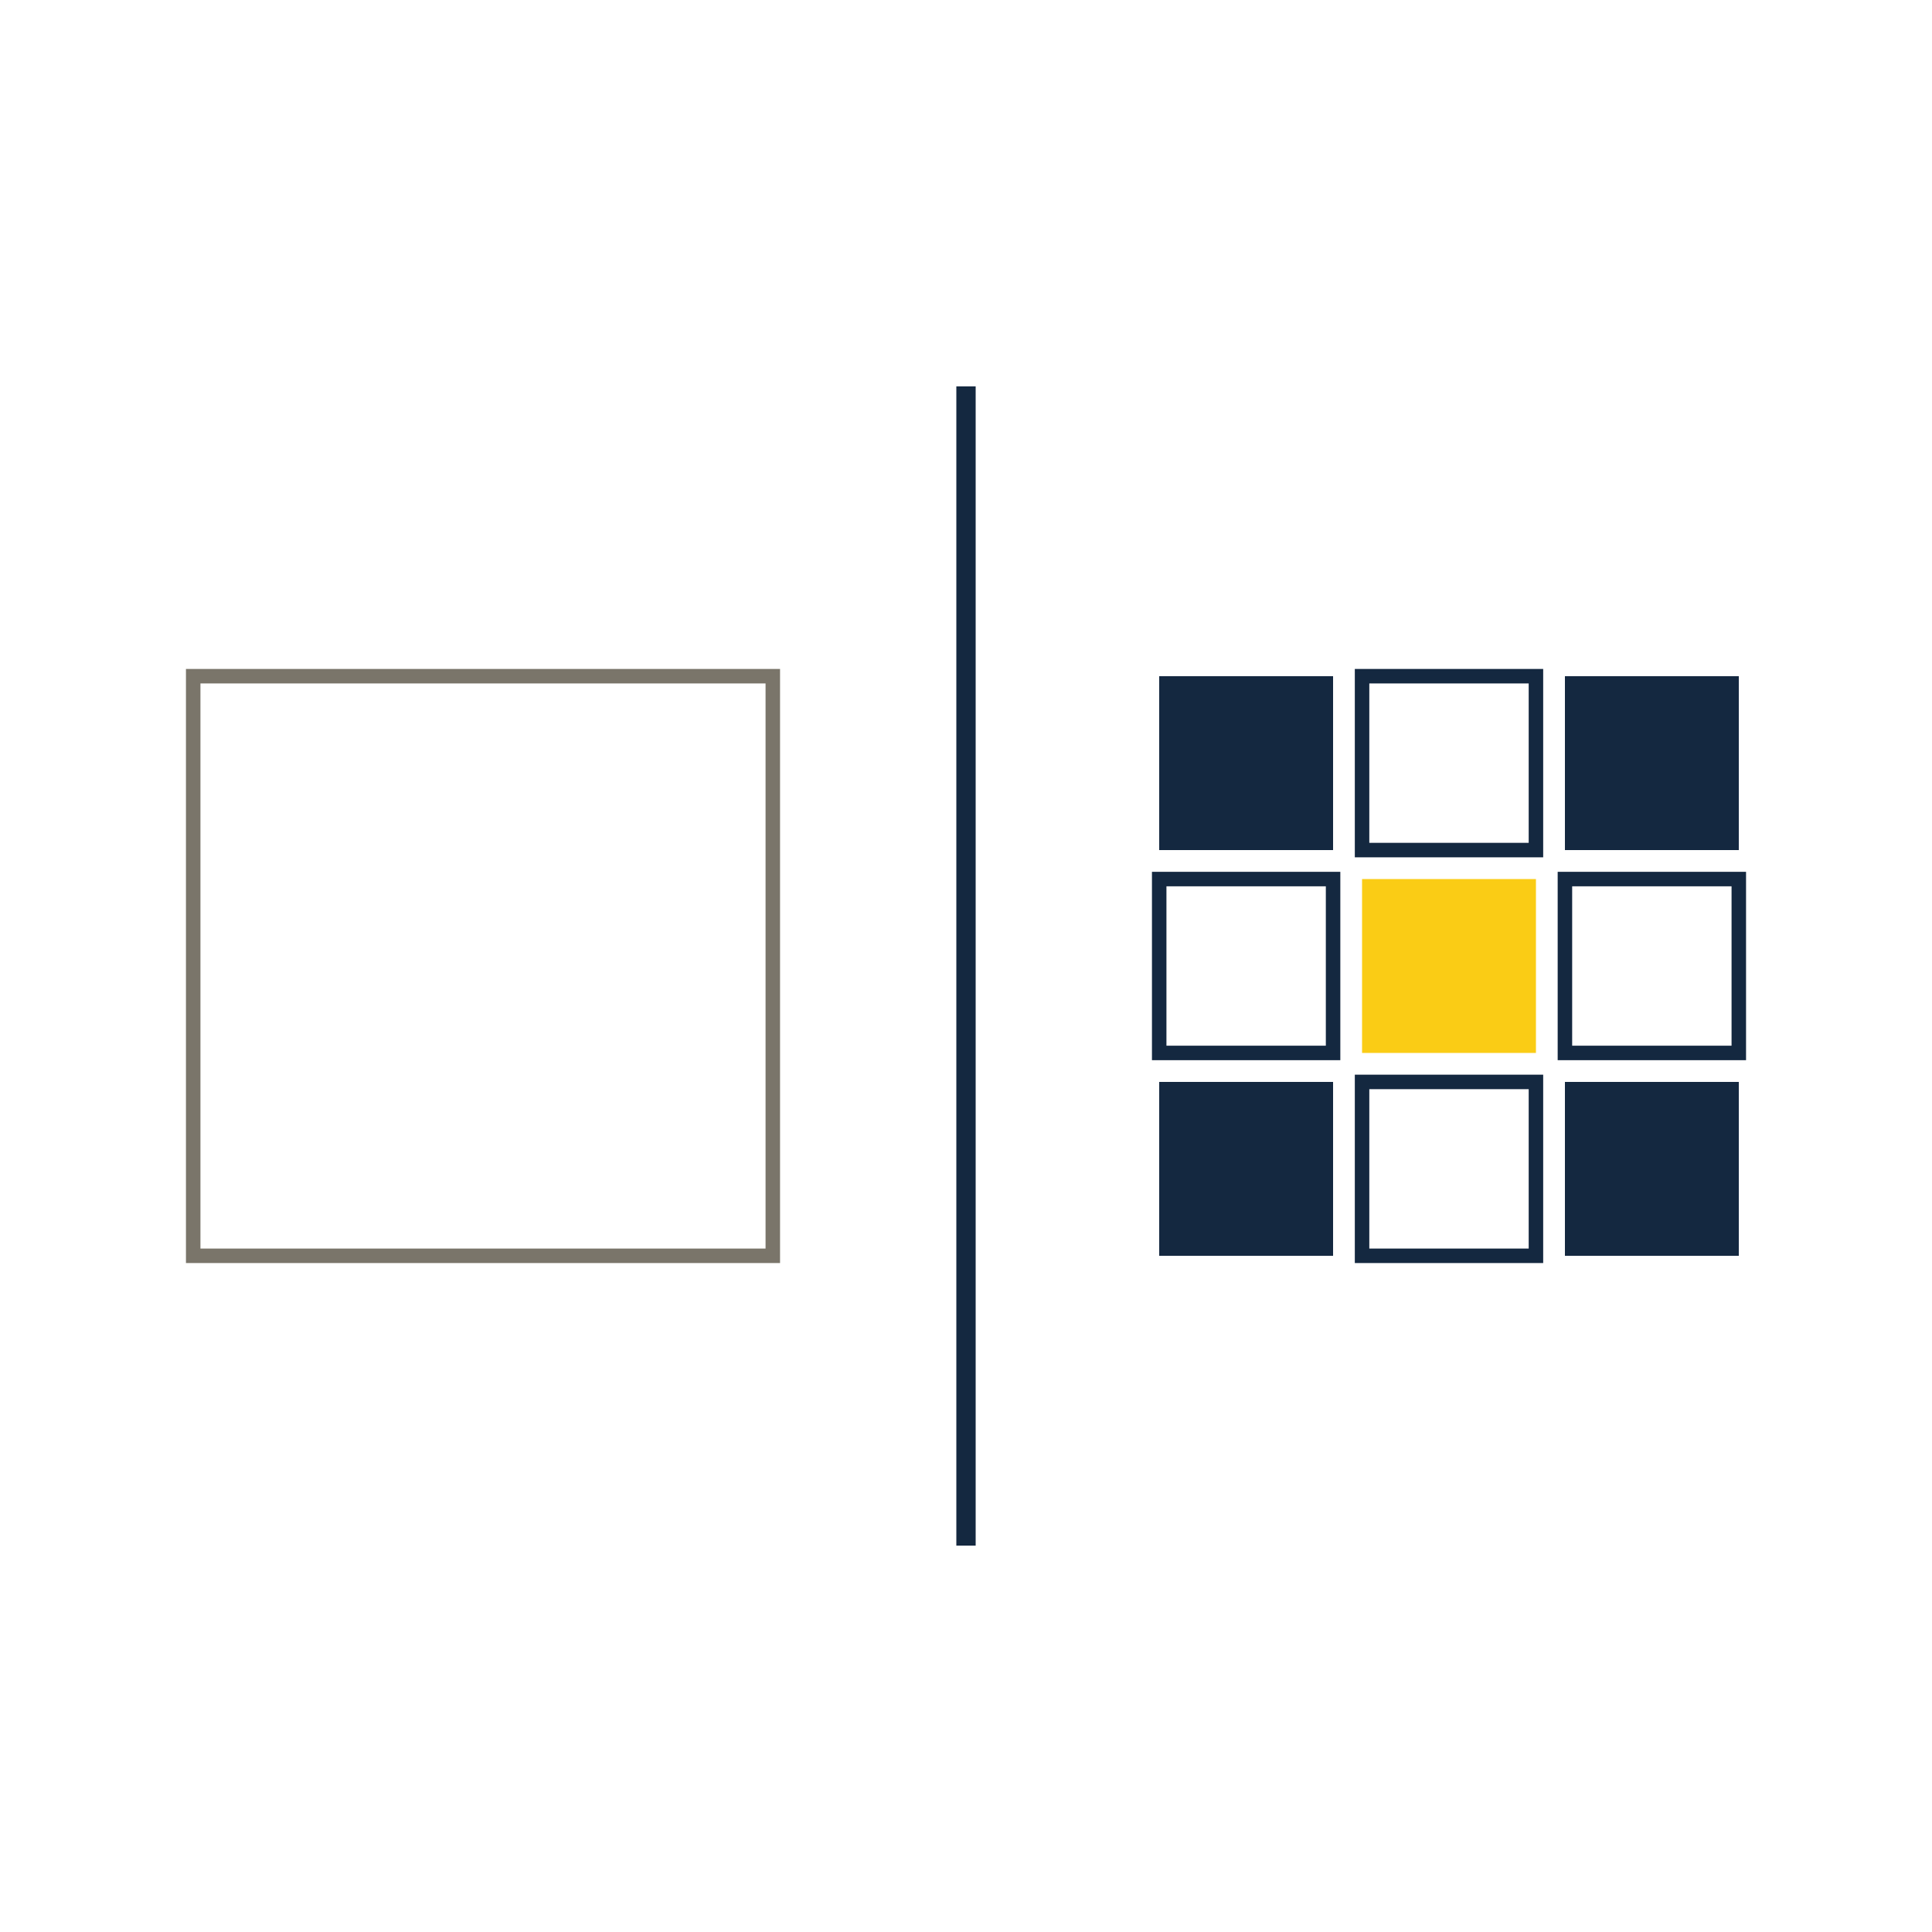
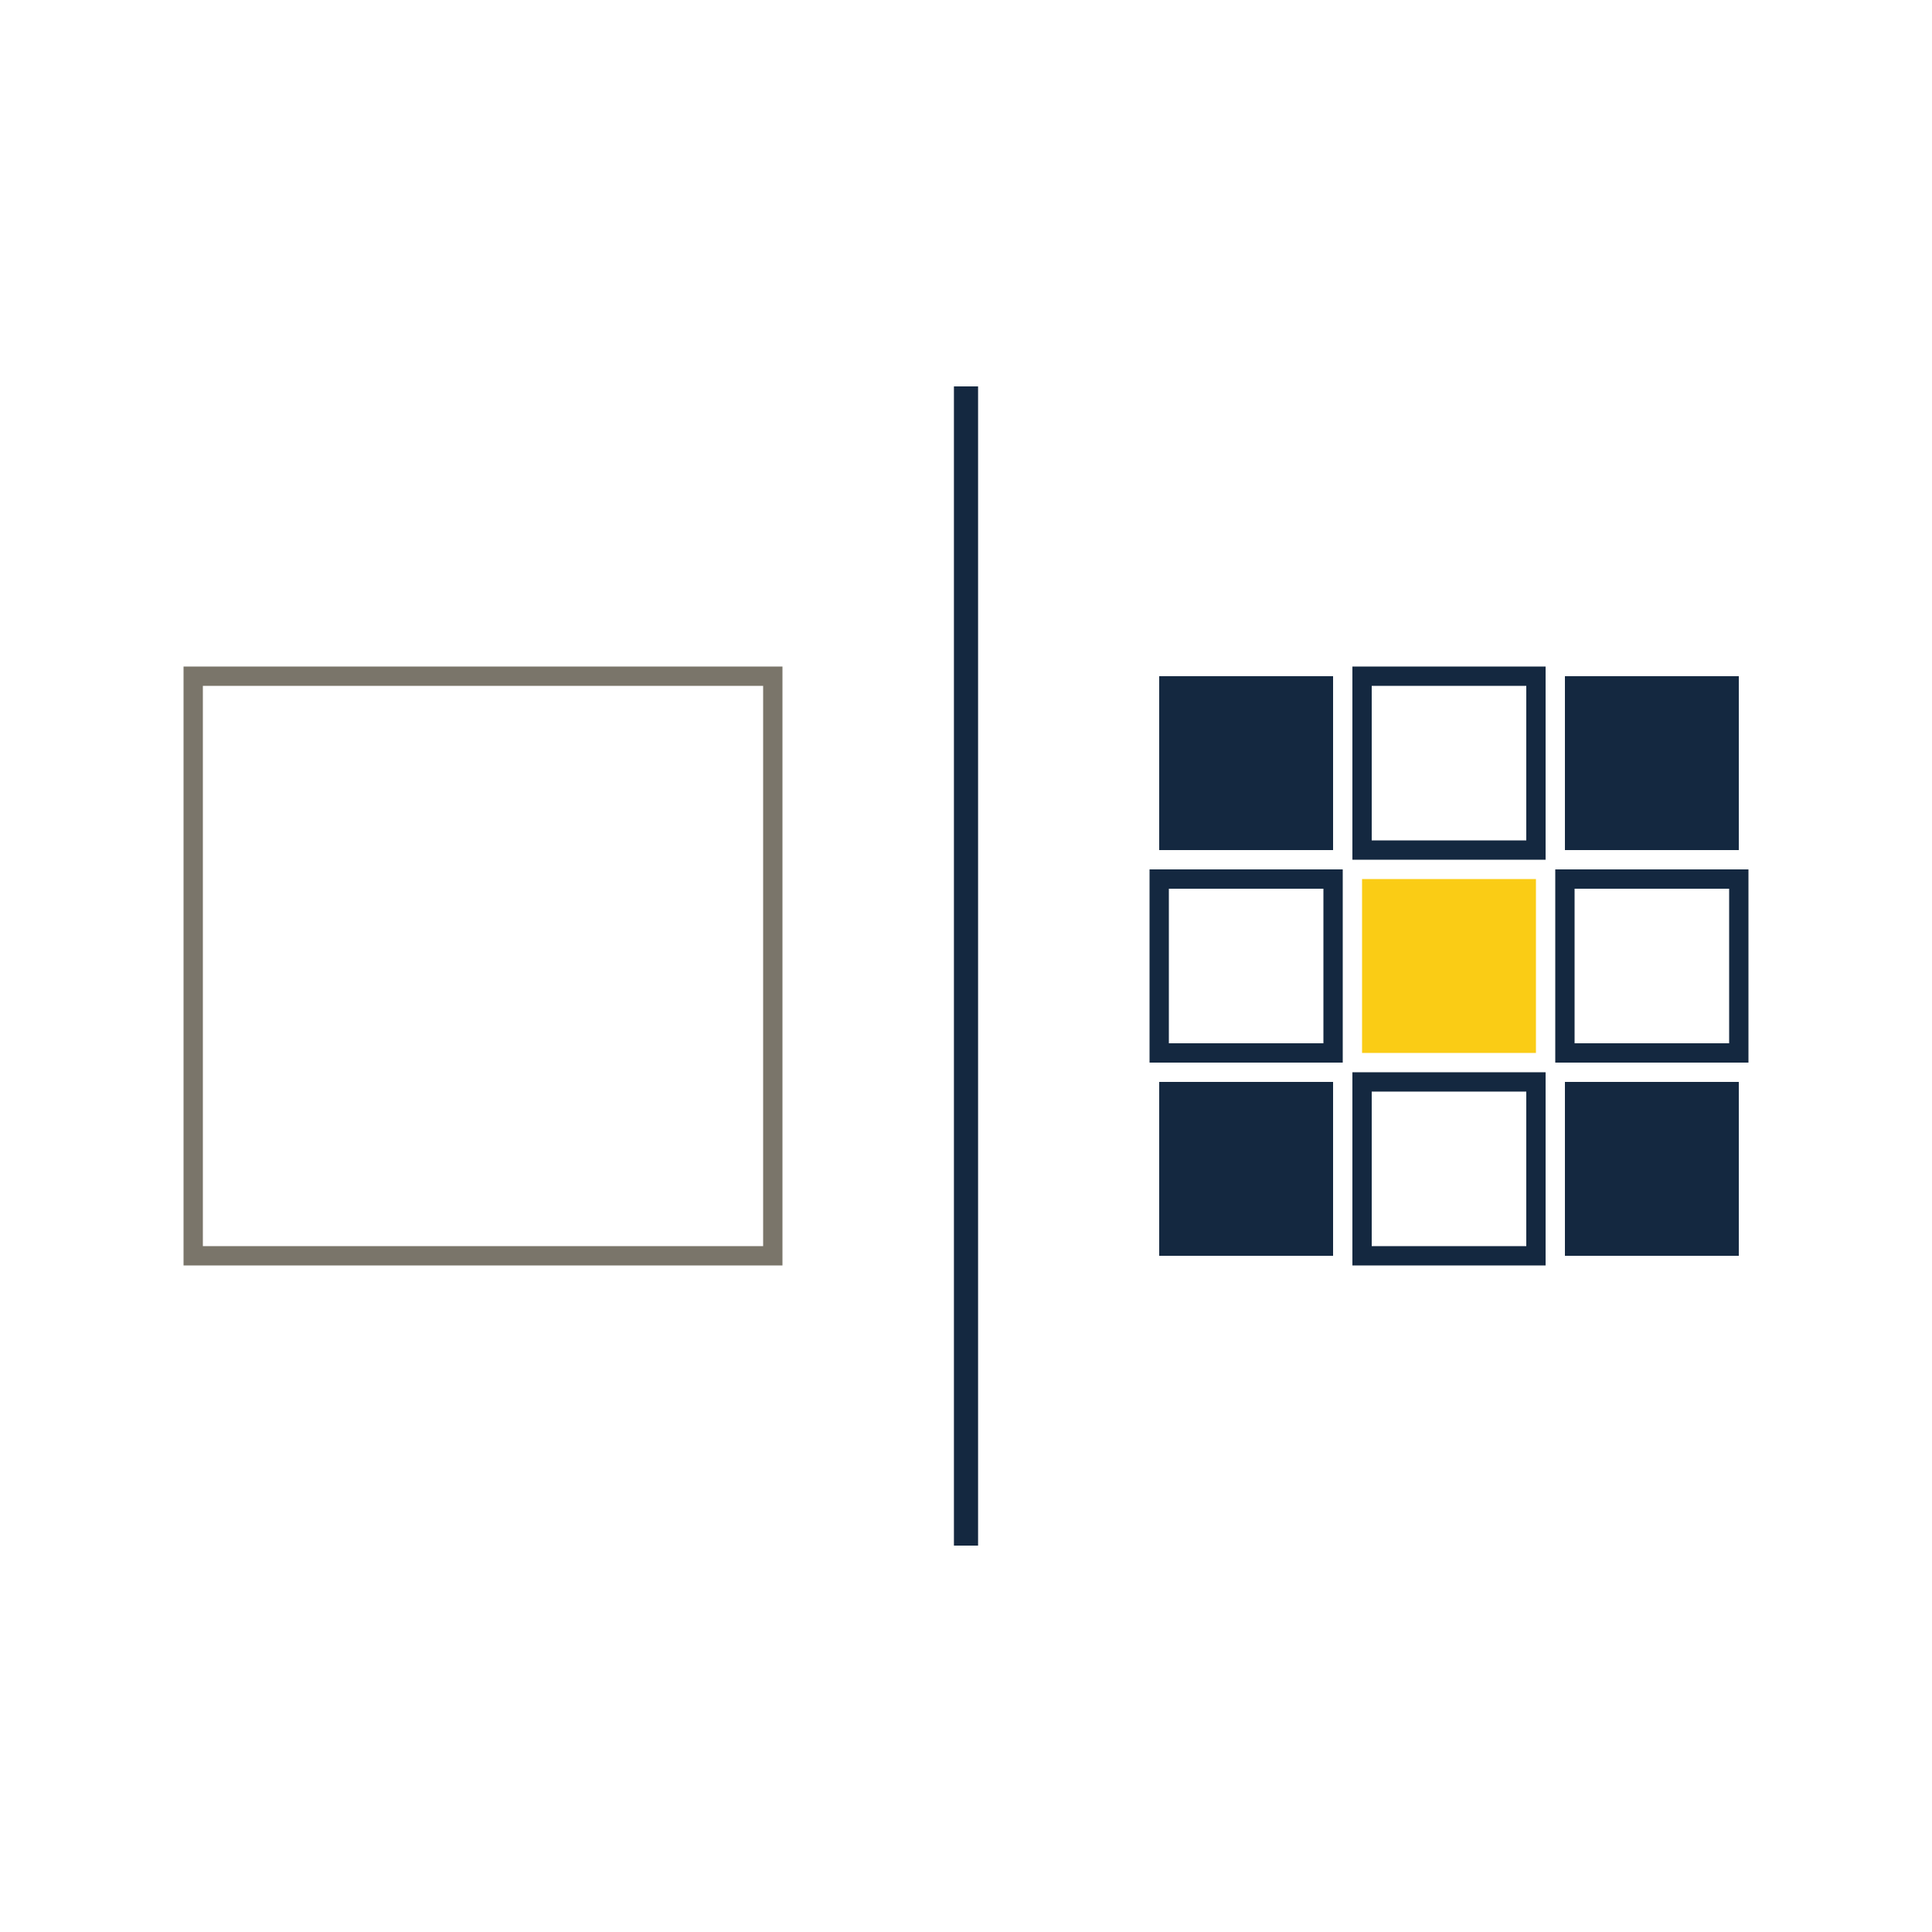
<svg xmlns="http://www.w3.org/2000/svg" width="400" height="400" viewBox="0 0 200 200" role="img" aria-labelledby="a1-title a1-desc">
-   <rect x="20" y="70" width="60" height="60" fill="none" stroke="#7A756A" stroke-width="1.5" />
-   <line x1="100" y1="40" x2="100" y2="160" stroke="#142840" stroke-width="2" />
+   <rect x="20" y="70" width="60" height="60" fill="none" stroke="#7A756A" stroke-width="2" />
+   <line x1="100" y1="40" x2="100" y2="160" stroke="#142840" stroke-width="2.5" />
  <rect x="120" y="70" width="18" height="18" fill="#142840" />
  <rect x="162" y="70" width="18" height="18" fill="#142840" />
  <rect x="120" y="112" width="18" height="18" fill="#142840" />
  <rect x="162" y="112" width="18" height="18" fill="#142840" />
-   <rect x="141" y="70" width="18" height="18" fill="none" stroke="#142840" stroke-width="1.5" />
-   <rect x="120" y="91" width="18" height="18" fill="none" stroke="#142840" stroke-width="1.5" />
-   <rect x="162" y="91" width="18" height="18" fill="none" stroke="#142840" stroke-width="1.5" />
-   <rect x="141" y="112" width="18" height="18" fill="none" stroke="#142840" stroke-width="1.5" />
+   <rect x="141" y="70" width="18" height="18" fill="none" stroke="#142840" stroke-width="2" />
+   <rect x="120" y="91" width="18" height="18" fill="none" stroke="#142840" stroke-width="2" />
+   <rect x="162" y="91" width="18" height="18" fill="none" stroke="#142840" stroke-width="2" />
+   <rect x="141" y="112" width="18" height="18" fill="none" stroke="#142840" stroke-width="2" />
  <rect x="141" y="91" width="18" height="18" fill="#FACC15" />
</svg>
